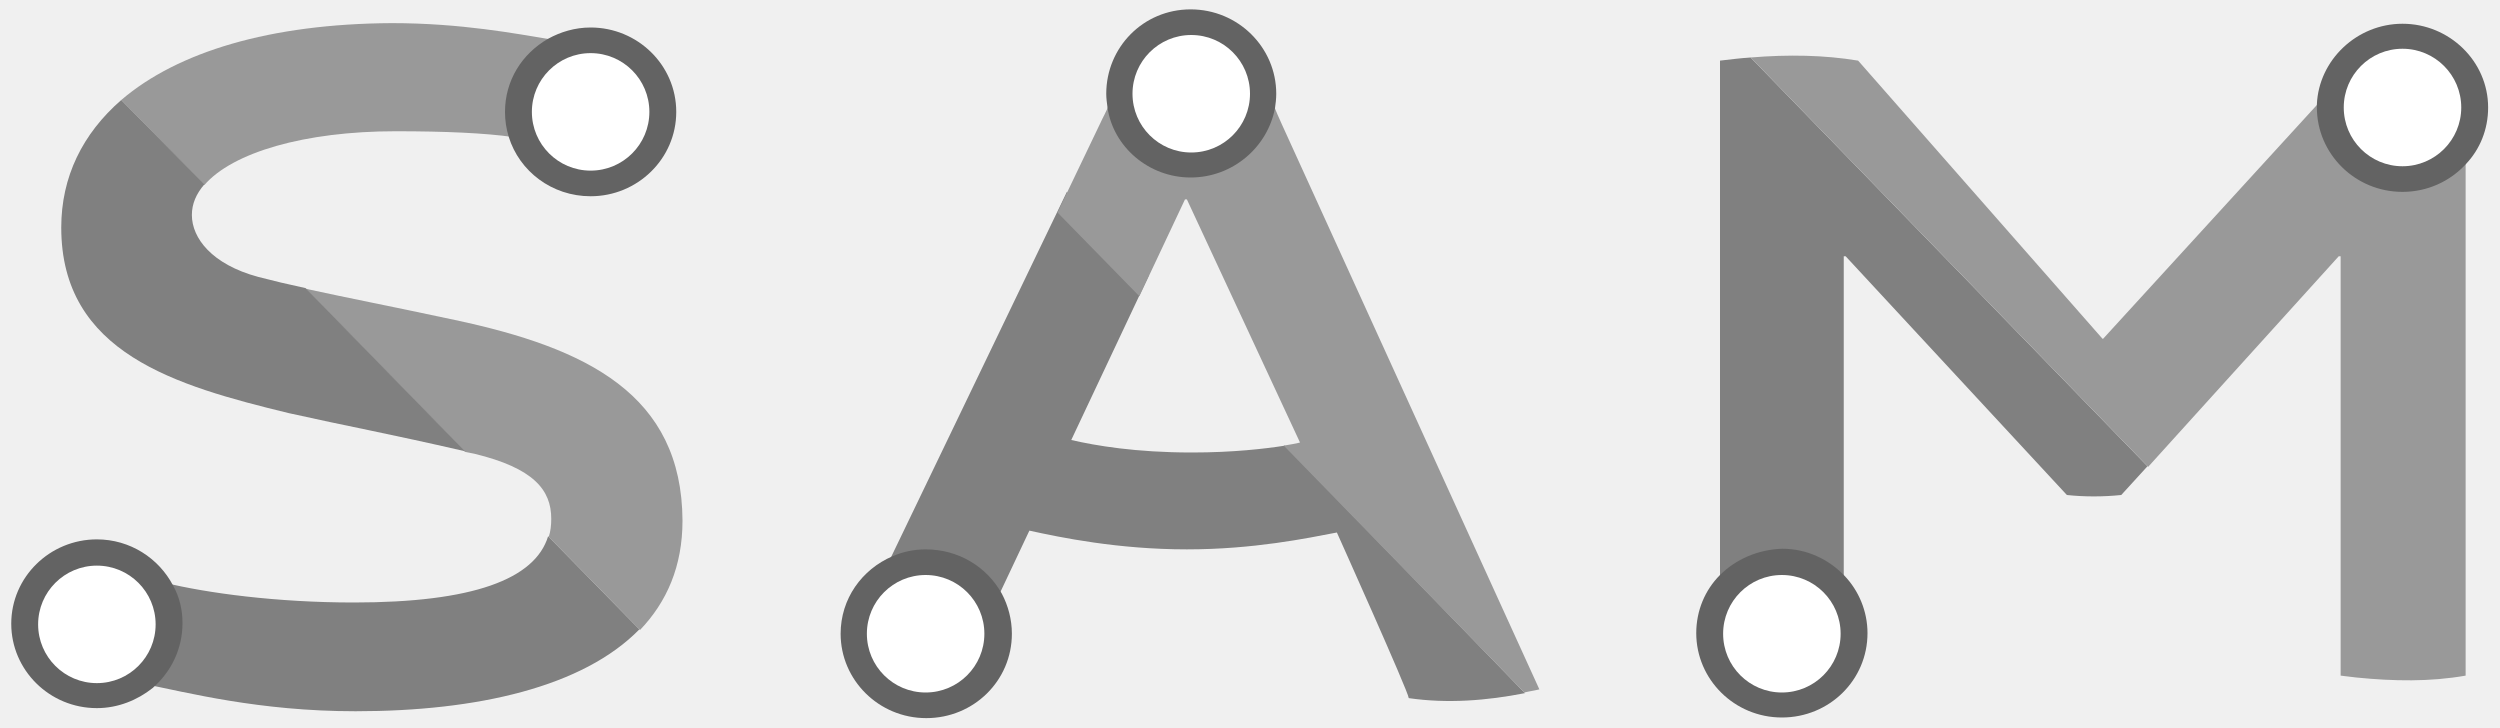
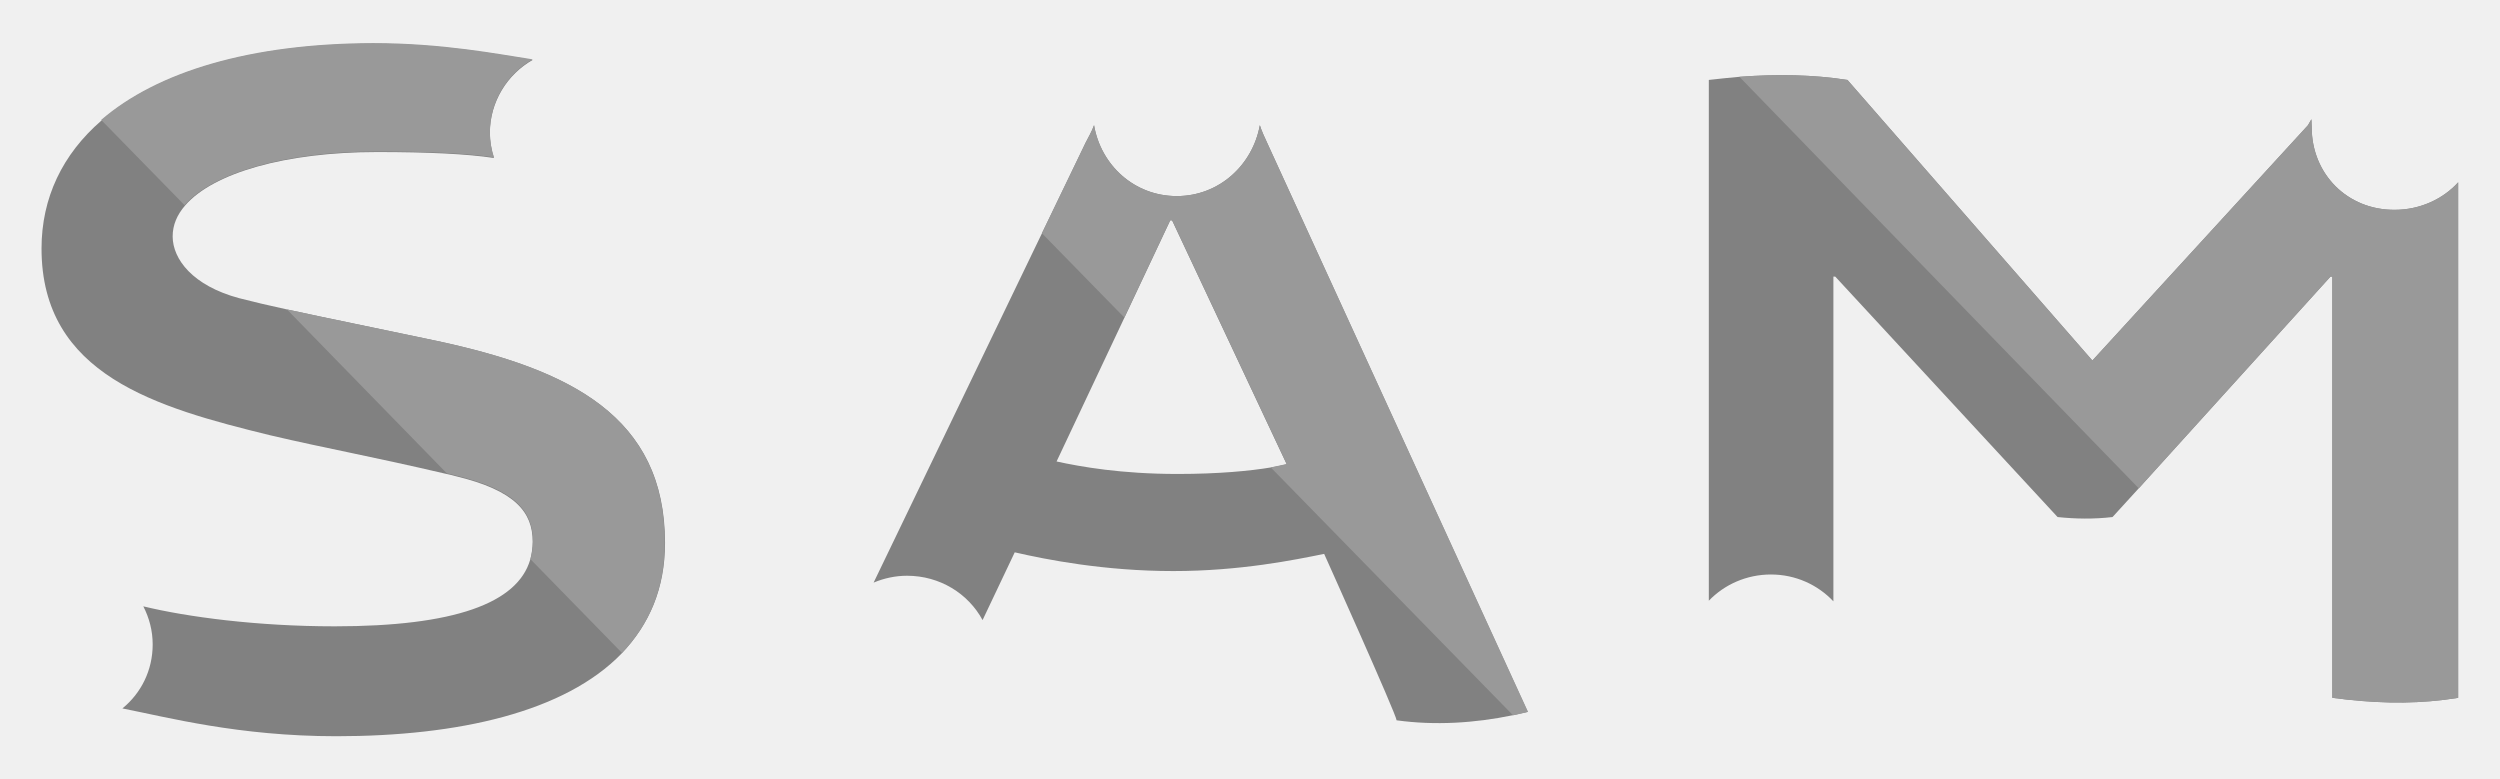
- <svg xmlns="http://www.w3.org/2000/svg" version="1.1" id="Layer_1" x="0px" y="0px" viewBox="0 0 400 116.4" style="enable-background:new 0 0 400 116.4;" xml:space="preserve">
+ <svg xmlns="http://www.w3.org/2000/svg" version="1.1" id="Layer_1" x="0px" y="0px" viewBox="0 0 800.7 249.2" style="enable-background:new 0 0 800.7 249.2;" xml:space="preserve">
  <style type="text/css">
- 	.st0{fill:#808080;}
+ 	.st0{fill:#818181;}
	.st1{fill:#999999;}
- 	.st2{fill:#636363;}
- 	.st3{fill:#FFFFFF;}
</style>
+   <path class="st0" d="M767,67.2c-15.2,0.1-26.6-11.5-26.6-26.4c0-0.3-0.1-2.2-0.1-2.6c-0.1,0.1-1,1.8-1.1,1.9l-68.9,75.2H670  l-78.3-89.7c-10.9-1.7-22.5-1.9-34.6-1l0,0c-3.2,0.3-6.5,0.6-9.8,1v166.8c5-5.2,12.1-8.4,19.9-8.4c7.9,0,15,3.3,20,8.6v-104h0.6  l71.2,77c5.7,0.6,11.6,0.7,17.6,0l8.4-9.2l0,0l61.4-67.8h0.6v130.4v0v4.5c1.7,0.2,3.4,0.4,5,0.6l0,0c12,1.3,23.7,1.3,35.3-0.6V58.4  C782.4,63.8,775,67.2,767,67.2z" />
+   <path class="st0" d="M484.8,229c1.5-0.3,3-0.7,4.5-1L406.1,46.3c-0.8-1.7-2.1-4.5-2.6-6.2c-2.3,12.7-13,22.7-26.6,22.7  c-13.6,0-24.3-9.9-26.5-22.7c-0.6,1.8-2,4.2-2.7,5.6L337,67.9l0,0l-57.2,118.7c3.3-1.4,7-2.2,10.7-2.2c10.5,0,19.6,5.7,24.2,14.2  l10.3-21.7c10,2.3,28.6,6,50.8,6c21.5,0,38.9-3.6,48.3-5.5c0,0,23.2,51.6,23.2,53.3c12.3,1.7,25,0.9,37.1-1.6l0,0c0.1,0,0.1,0,0.2,0  C484.7,229,484.7,229,484.8,229L484.8,229z M338.4,147.8l21.7-46l0,0l14.7-31.2h0.6l36.7,78.1c-1.3,0.3-3,0.7-5,1  c-6.5,1.1-16.7,2.1-29.9,2.1C359.1,151.8,346.2,149.5,338.4,147.8z" />
+   <path class="st0" d="M213,173.9c0-40.6-30.5-55.5-73-64.7c-19.8-4.2-35.3-7.3-48.1-10.1l0,0c-5.6-1.2-10.6-2.4-15.3-3.6  c-14.9-4-21.3-12.5-21.3-19.8c0-3.6,1.4-6.9,4-9.9l0,0c9-10.4,32.1-17.1,61.5-17.1c16.3,0,28.8,0.6,37.4,1.9c-0.8-2.5-1.3-5.3-1.3-8  c0-10,5.6-18.8,13.7-23.4c-11.1-1.7-28.8-5.2-51.1-5.2c-39.3,0.1-69.1,9.1-87,24.6l0,0c-12.5,10.8-19.2,24.8-19.2,41  c0,40.5,36.8,50.9,73.2,59.8c18.8,4.4,31.2,6.5,56.5,12.4l0,0c1,0.2,1.9,0.4,2.9,0.7c19.2,4.6,24.7,11.6,24.7,21  c0,2-0.3,3.9-0.8,5.8l0,0c-4.1,13.9-24.3,21.3-62.6,21.3c-24.8,0-47.3-3-61.3-6.4c1.9,3.7,3,7.8,3,12.2c0,8.3-3.7,15.6-9.7,20.5  c14.3,2.8,37.2,8.9,68.5,8.9c39.3,0,73.3-7.8,91.4-26.5l0,0C208,199.9,213,188.4,213,173.9z" />
  <g>
-     <path class="st0" d="M205.6,71.3c-3.2,0.5-8.3,1.1-14.9,1.1c-9,0-15.4-1.1-19.3-2l12.4-26.3l-13.1-13.4l-28.4,59   c1.6-0.7,3.5-1.1,5.3-1.1c5.2,0,9.7,2.8,12,7.1l5.1-10.8c5,1.1,14.2,3,25.2,3c10.7,0,19.3-1.8,24-2.7c0,0,11.5,25.6,11.5,26.5   c6.2,0.9,12.5,0.4,18.6-0.8L205.6,71.3z" />
-     <path class="st1" d="M63.3,21c8.1,0,14.3,0.3,18.6,0.9c-0.4-1.3-0.6-2.6-0.6-4c0-5,2.8-9.3,6.8-11.6c-5.5-0.9-14.3-2.6-25.4-2.6   C43.2,3.8,28.4,8.3,19.4,16l13.3,13.6C37.2,24.4,48.7,21,63.3,21z" />
-     <path class="st1" d="M72.8,51.2c-9.8-2.1-17.5-3.6-23.9-5l25.5,26.1c0.5,0.1,1,0.2,1.5,0.3c9.5,2.3,12.3,5.8,12.3,10.4   c0,1-0.1,2-0.4,2.9l14.6,14.9c4.3-4.5,6.8-10.2,6.8-17.5C109.1,63.1,93.9,55.7,72.8,51.2z" />
-     <path class="st2" d="M80.8,17.9c0,1.4,0.2,2.7,0.6,4c1.7,5.5,6.9,9.5,13.1,9.5c7.5,0,13.7-6,13.7-13.5S102,4.4,94.5,4.4   c-2.5,0-4.8,0.7-6.8,1.8C83.5,8.6,80.8,12.9,80.8,17.9z" />
+     <path class="st1" d="M120.8,48.5c16.3,0,28.8,0.6,37.4,1.9c-0.8-2.5-1.3-5.3-1.3-8c0-10,5.6-18.8,13.7-23.4   c-11.1-1.7-28.8-5.2-51.1-5.2c-39.3,0.1-69.1,9.1-87.1,24.6l26.7,27.3C68.2,55.3,91.4,48.5,120.8,48.5z" />
+     <path class="st1" d="M140,109.2c-19.8-4.2-35.3-7.3-48.1-10.1l51.2,52.5c1,0.2,1.9,0.4,2.9,0.7c19.2,4.6,24.7,11.6,24.7,21   c0,2-0.3,4-0.8,5.8l29.3,30c8.7-9,13.7-20.6,13.7-35.1C213,133.3,182.5,118.3,140,109.2z" />
    <g>
-       <path class="st0" d="M280.1,9.2c-1.6,0.1-3.2,0.3-4.9,0.5v82.9c2.5-2.6,6-4.2,9.9-4.2c3.9,0,7.5,1.7,9.9,4.3V41h0.3l35.4,38.2    c2.8,0.3,5.8,0.3,8.7,0l4.2-4.6L280.1,9.2z" />
-       <path class="st1" d="M384.4,30.3c-7.6,0.1-13.2-5.7-13.2-13.1c0-0.2,0-1.1,0-1.3c-0.1,0.1-0.5,0.9-0.5,0.9l-34.2,37.4h-0.1    L297.3,9.7c-5.4-0.9-11.2-1-17.2-0.5l63.6,65.5L374.2,41h0.3v64.8v0v2.3c0.8,0.1,1.7,0.2,2.5,0.3l0,0c6,0.6,11.8,0.7,17.5-0.3    V25.9C392,28.6,388.4,30.3,384.4,30.3z" />
+       <path class="st1" d="M767,67.2c-15.2,0.1-26.6-11.5-26.6-26.4c0-0.3-0.1-2.2-0.1-2.6c-0.1,0.1-1,1.8-1.1,1.9l-68.9,75.2H670    l-78.3-89.7c-10.9-1.7-22.5-1.9-34.6-1l127.9,131.8l61.4-67.8h0.6v130.4v0v4.5c1.7,0.2,3.4,0.4,5,0.6l0,0    c12,1.3,23.7,1.3,35.3-0.6V58.4C782.4,63.8,775,67.2,767,67.2z" />
    </g>
    <g>
-       <path class="st1" d="M205.1,19.9c-0.4-0.9-1-2.2-1.3-3.1c-1.2,6.3-6.4,11.3-13.2,11.3s-12.1-4.9-13.2-11.3c-0.3,0.9-1,2.1-1.3,2.8    l-6.9,14.4l13.1,13.4l7.3-15.5h0.3L208,70.8c-0.7,0.2-1.5,0.3-2.6,0.5l38.5,39.5c0.8-0.2,1.6-0.3,2.4-0.5L205.1,19.9z" />
+       <path class="st1" d="M406.1,46.3c-0.8-1.7-2.1-4.5-2.6-6.2c-2.3,12.7-13,22.7-26.6,22.7c-13.6,0-24.3-9.9-26.5-22.7    c-0.6,1.8-2,4.2-2.7,5.6l-14,29l26.4,27l14.7-31.2h0.6l36.7,78.1c-1.3,0.3-3.1,0.7-5.1,1.1l77.6,79.4c1.6-0.3,3.2-0.7,4.8-1.1    L406.1,46.3z" />
    </g>
-     <path class="st0" d="M74.4,72.2L48.9,46.1c-2.8-0.6-5.3-1.2-7.6-1.8c-7.4-2-10.6-6.2-10.6-9.9c0-1.8,0.7-3.4,2-4.9L19.4,16   c-6.2,5.4-9.6,12.3-9.6,20.4c0,20.1,18.3,25.3,36.4,29.7C55.6,68.2,61.8,69.3,74.4,72.2z" />
-     <path class="st0" d="M87.7,85.8c-2.1,6.9-12.1,10.6-31.1,10.6c-12.3,0-23.5-1.5-30.4-3.2c0.9,1.8,1.5,3.9,1.5,6   c0,4.1-1.9,7.8-4.8,10.2c7.1,1.4,18.5,4.4,34,4.4c19.5,0,36.4-3.9,45.4-13.1L87.7,85.8z" />
-     <path class="st2" d="M29.2,99.7c0-2.2-0.5-4.2-1.5-6c-2.3-4.4-6.9-7.4-12.2-7.4c-7.5,0-13.7,6-13.7,13.5c0,7.4,6.1,13.5,13.7,13.5   c3.4,0,6.5-1.3,8.9-3.2C27.4,107.5,29.2,103.8,29.2,99.7z" />
-     <path class="st2" d="M148.1,87.9c-1.9,0-3.7,0.4-5.3,1.1c-4.9,2.1-8.3,6.8-8.3,12.4c0,7.4,6.1,13.5,13.7,13.5s13.7-6,13.7-13.5   c0-2.3-0.6-4.5-1.6-6.4C157.9,90.7,153.4,87.9,148.1,87.9z" />
-     <path class="st2" d="M190.5,28.4c6.7,0,12.3-4.8,13.5-11.1c0.1-0.7,0.2-1.5,0.2-2.3c0-7.4-6.1-13.5-13.7-13.5S177,7.6,177,15   c0,0.7,0.1,1.5,0.2,2.2C178.1,23.5,183.8,28.4,190.5,28.4z" />
-     <path class="st2" d="M384.4,3.8c-7.3,0-13.4,5.8-13.7,12.9c0,0.2,0,0.3,0,0.5c0,7.4,6.1,13.5,13.7,13.5c4,0,7.6-1.7,10.1-4.4   c2.3-2.4,3.6-5.6,3.6-9.1C398.1,9.8,391.9,3.8,384.4,3.8z" />
-     <path class="st2" d="M275.2,92c-2.4,2.4-3.8,5.7-3.8,9.3c0,7.4,6.1,13.5,13.7,13.5s13.7-6,13.7-13.5c0-3.5-1.4-6.8-3.7-9.2   c-2.5-2.6-6-4.3-9.9-4.3C281.3,87.9,277.7,89.5,275.2,92z" />
  </g>
-   <circle class="st3" cx="94.5" cy="17.9" r="9.4" />
-   <circle class="st3" cx="148.1" cy="101.4" r="9.4" />
-   <circle class="st3" cx="190.6" cy="15" r="9.4" />
-   <circle class="st3" cx="285.1" cy="101.4" r="9.4" />
-   <circle class="st3" cx="384.4" cy="17.2" r="9.4" />
-   <circle class="st3" cx="15.5" cy="99.9" r="9.4" />
</svg>
